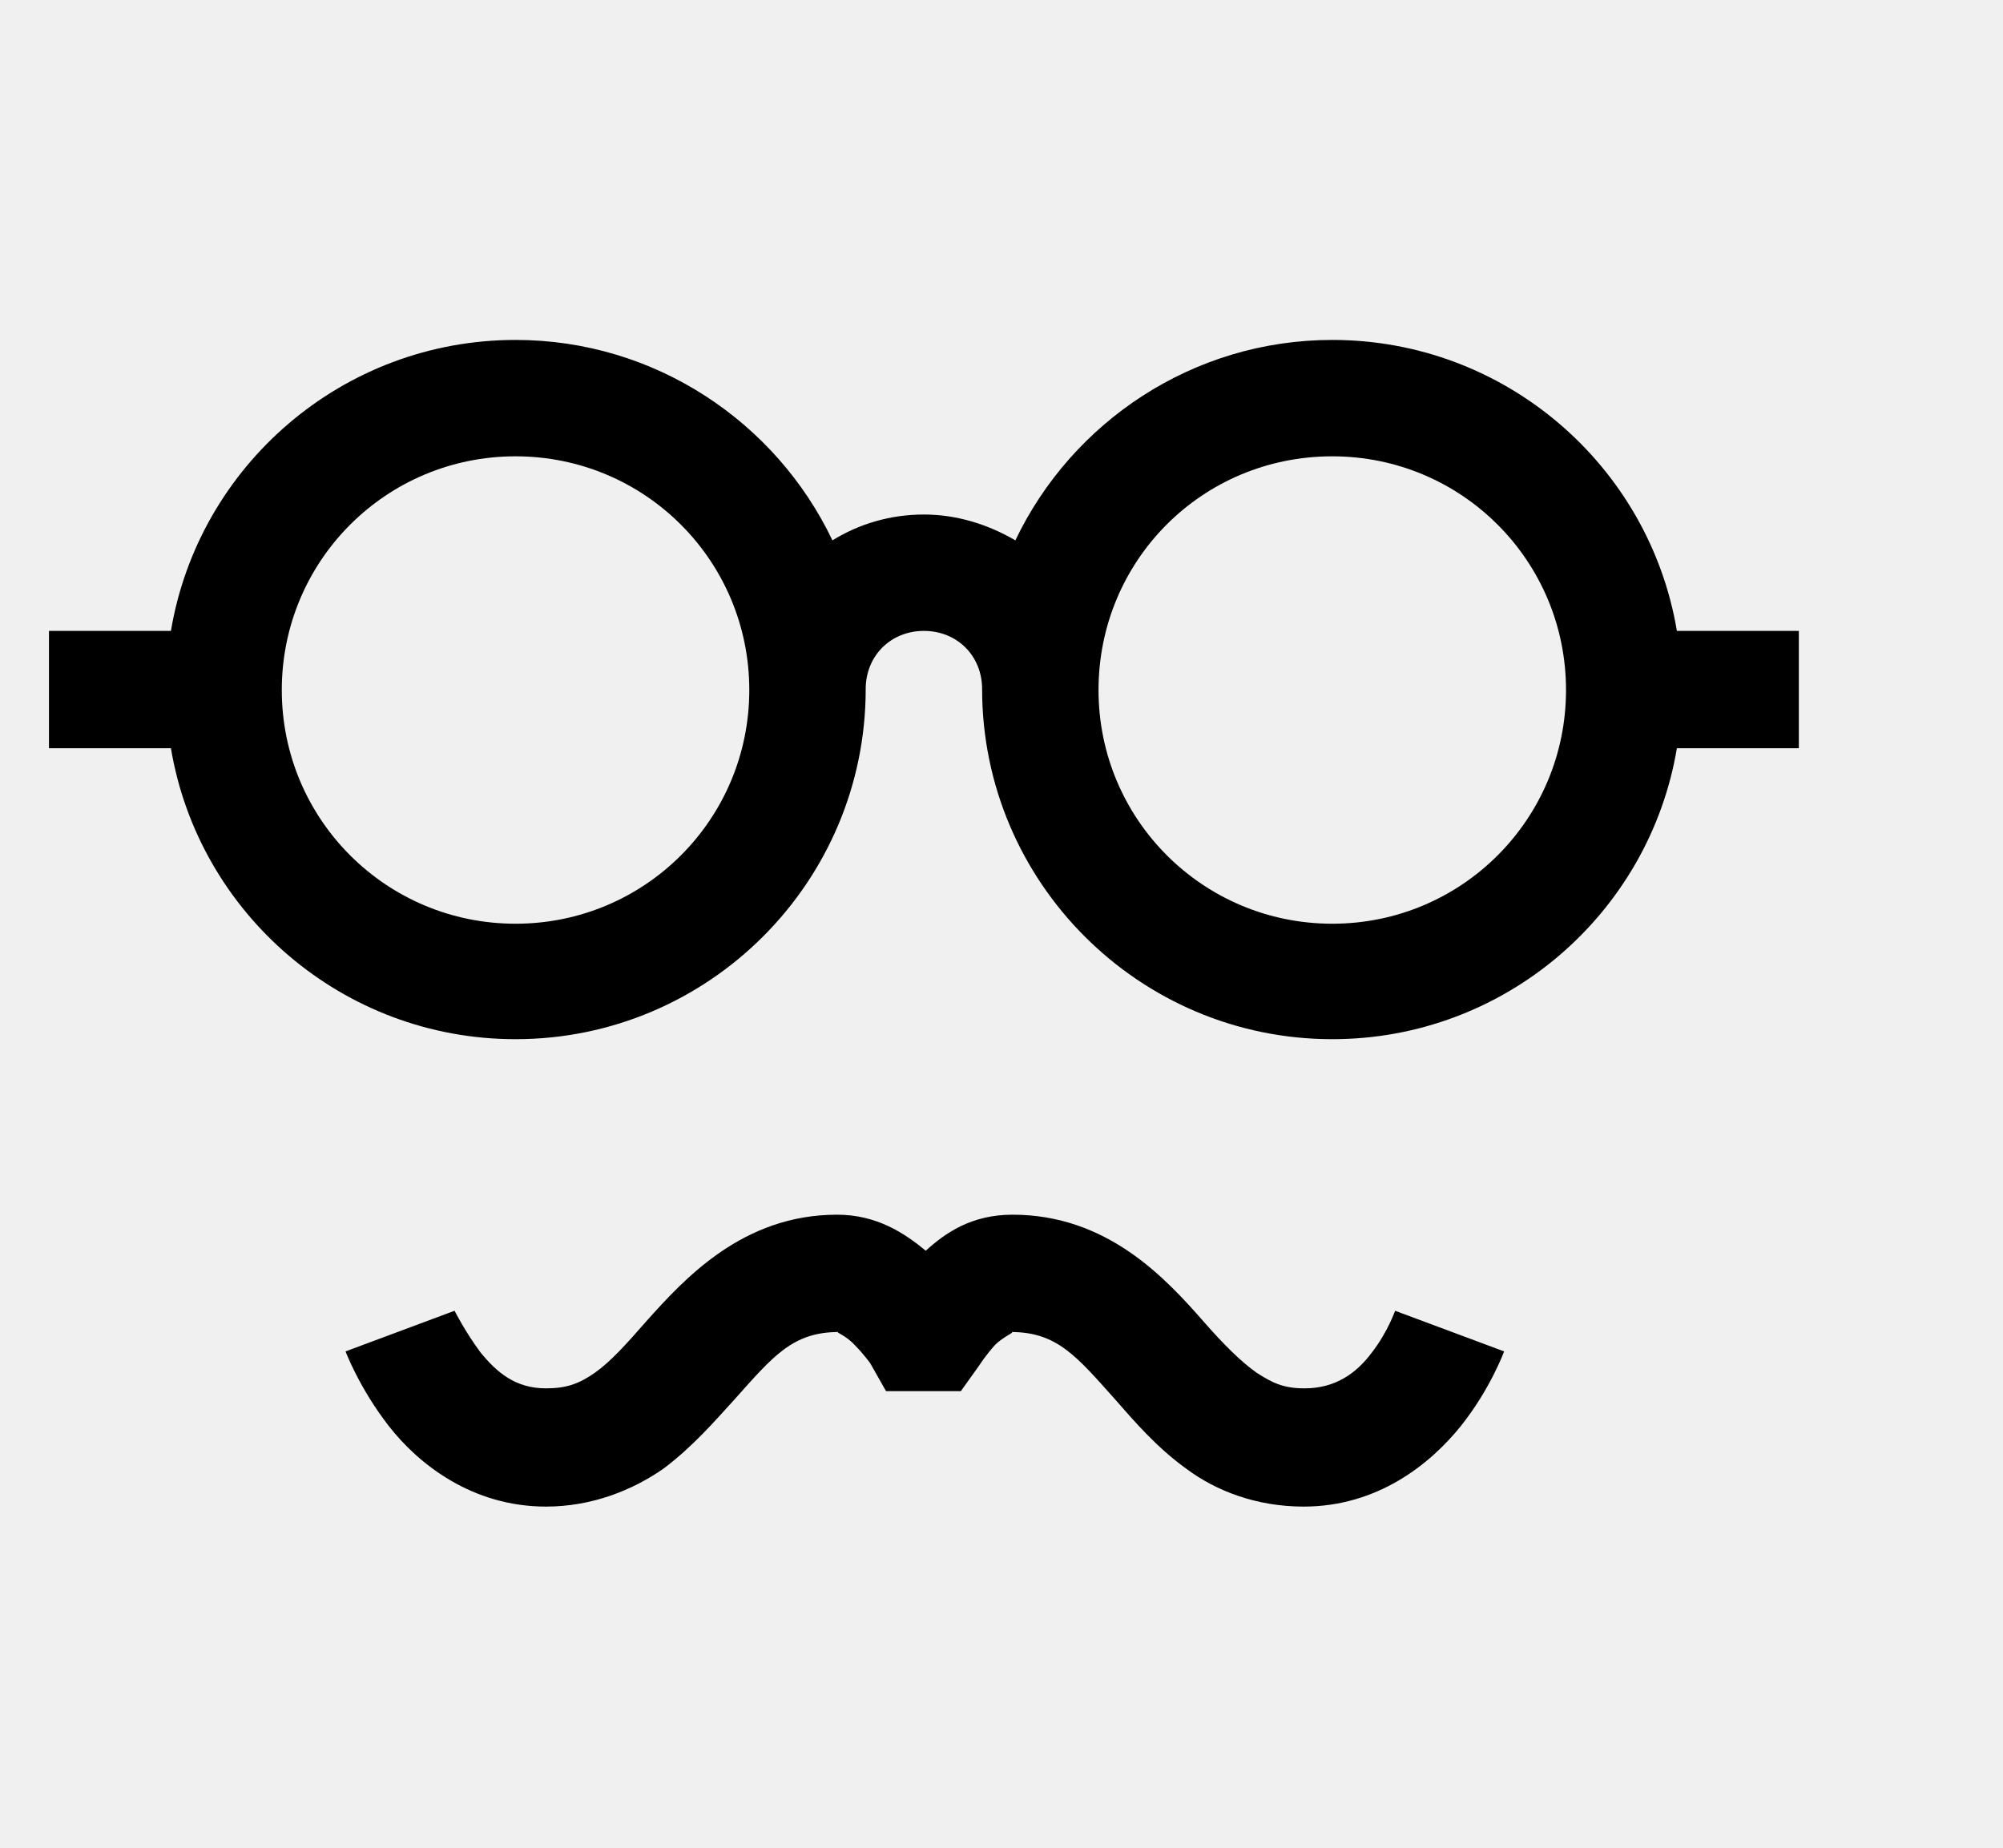
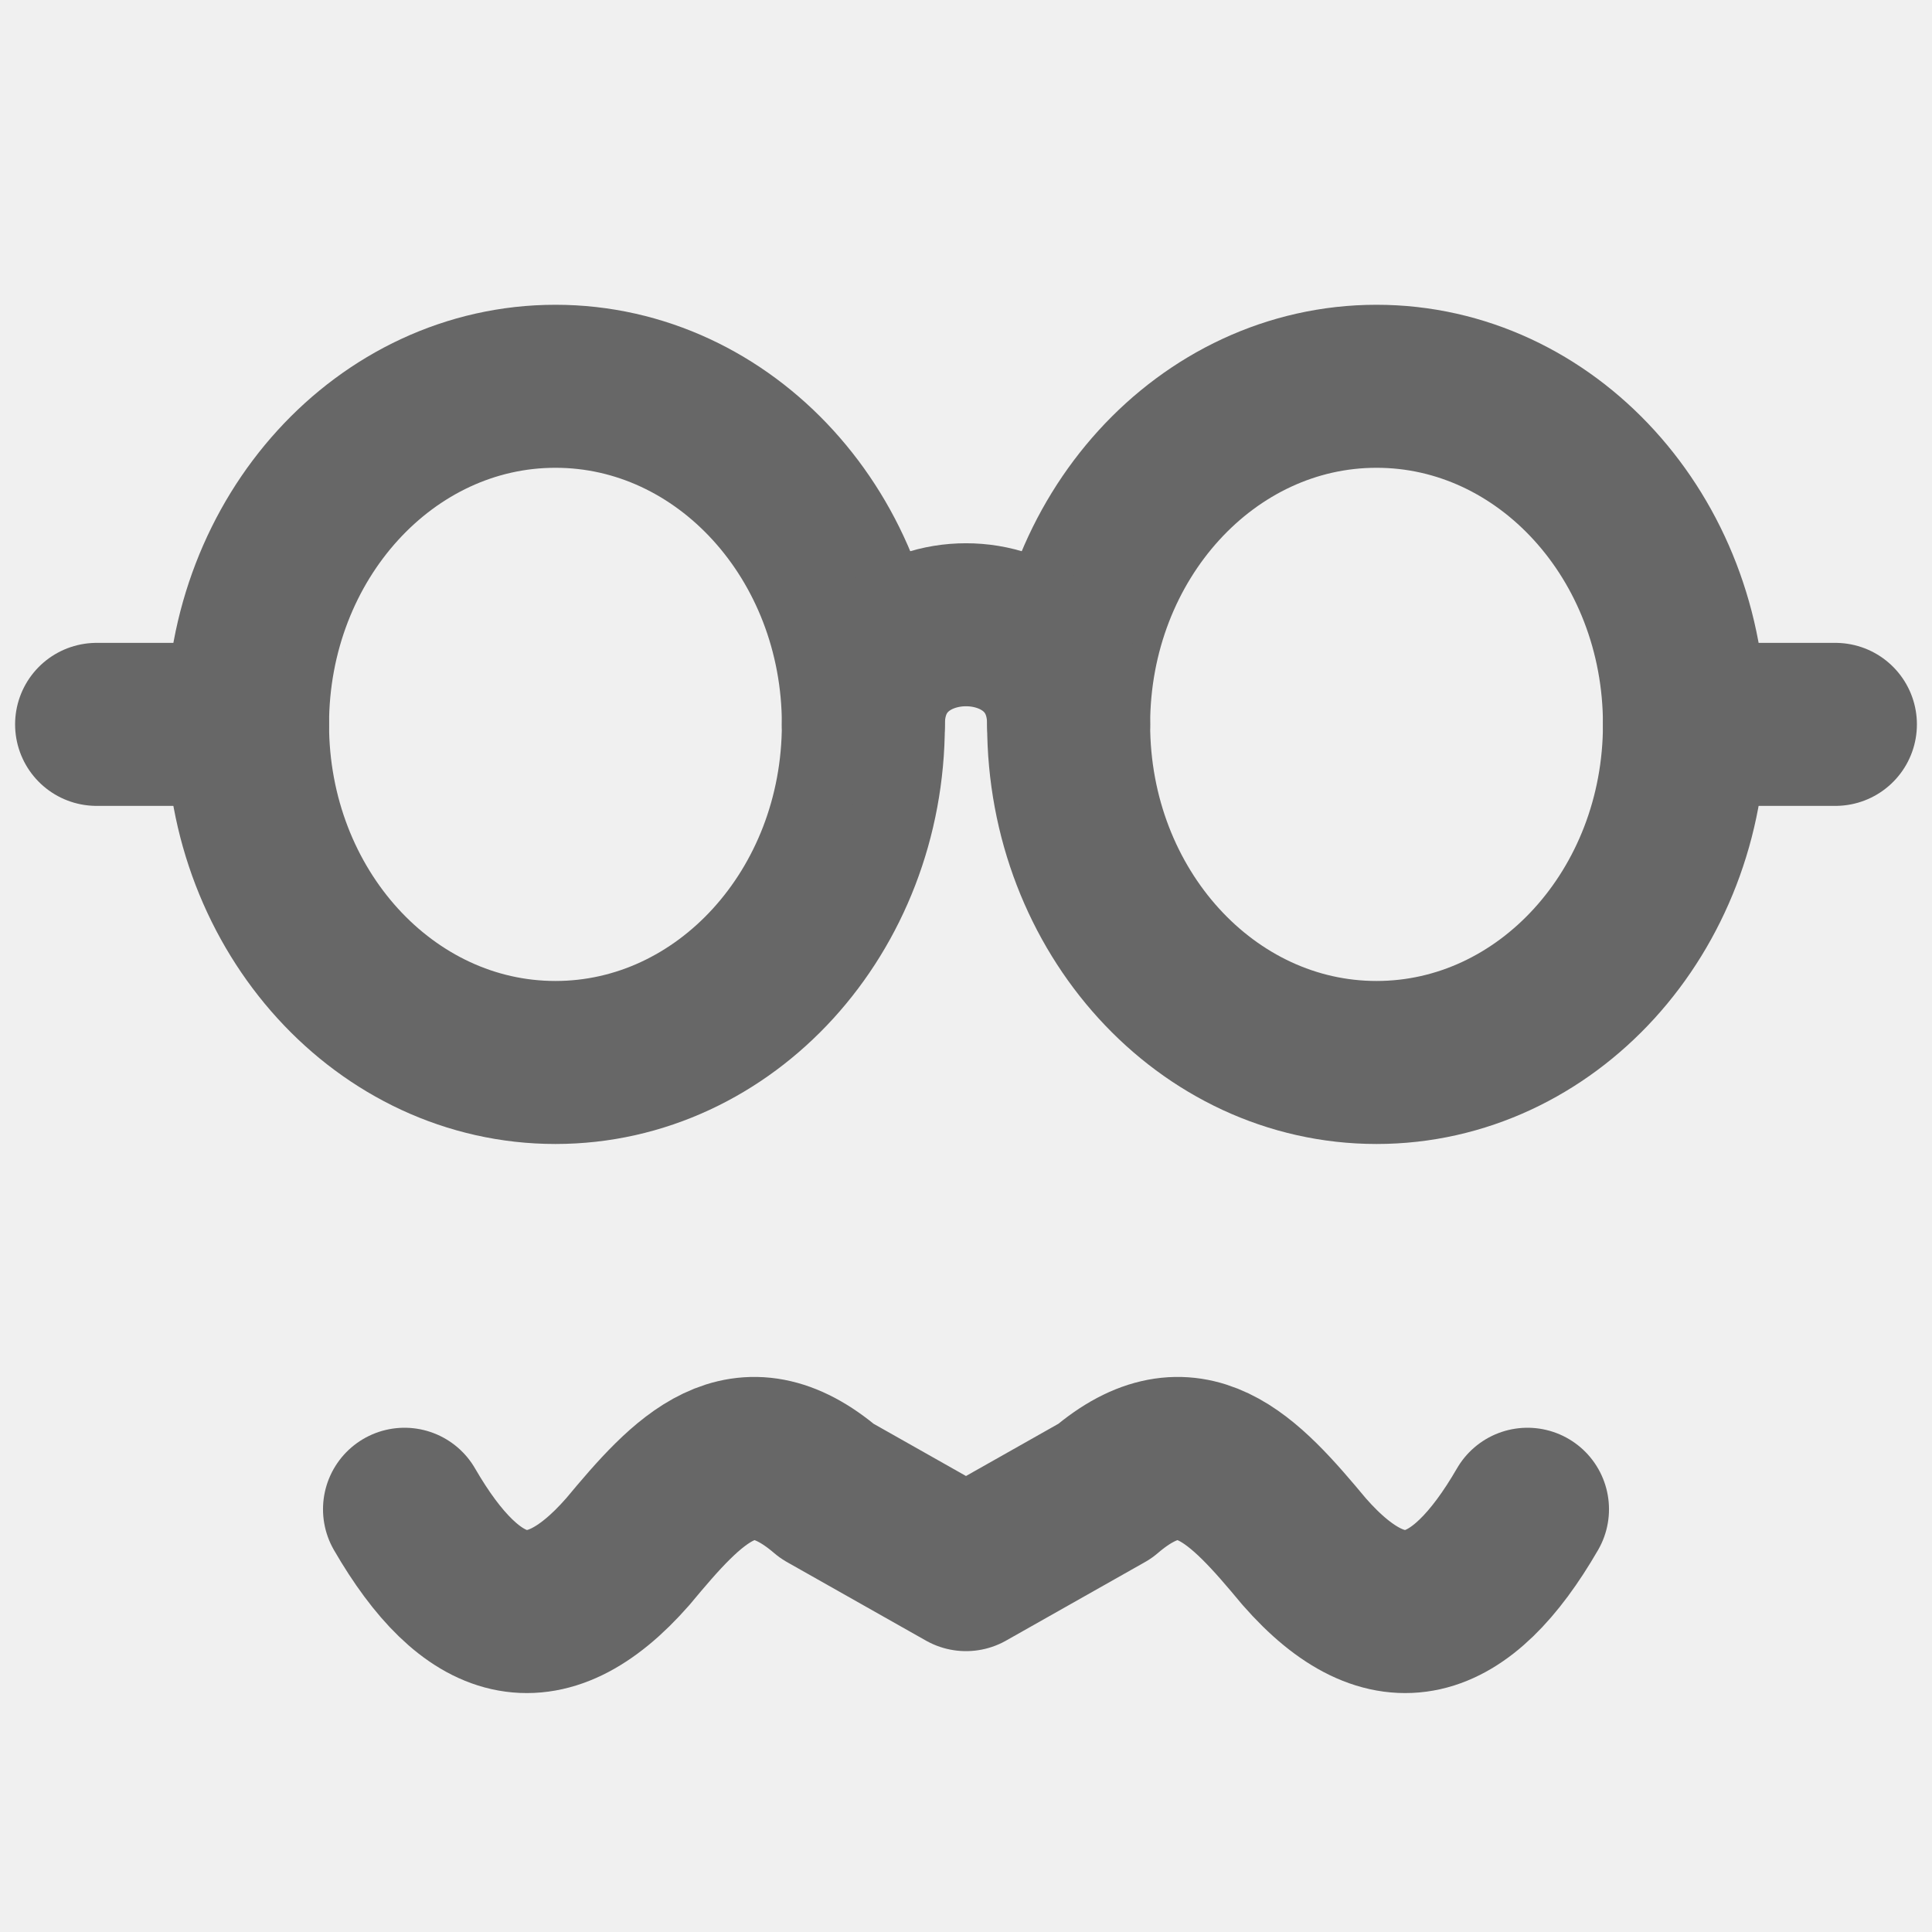
- <svg xmlns="http://www.w3.org/2000/svg" t="1788160843198" class="icon" viewBox="0 0 1110 1024" version="1.1" p-id="3001" width="216.797" height="200">
-   <path d="M463.872 673.28c-52.224 0-84.48 35.328-105.984 59.392-10.752 12.288-19.456 22.016-28.16 28.16s-15.872 8.704-27.136 8.704c-16.896 0-27.136-8.704-36.352-19.968-8.704-11.776-14.336-23.04-14.336-23.04l-60.416 22.528s7.68 20.48 24.064 41.472 46.08 44.544 87.04 44.544c25.6 0 48.128-9.216 65.024-20.992 16.384-12.288 28.672-26.624 39.424-38.4 21.504-24.064 32.256-37.376 57.856-37.376-2.56 0 3.584 1.536 8.704 7.168 5.12 5.12 8.704 10.24 8.704 10.24l8.704 15.36h41.472l10.24-14.336s3.584-5.632 8.704-11.264c5.12-5.12 11.776-7.168 8.704-7.168 25.6 0 36.352 13.312 57.856 37.376 10.752 12.288 23.04 26.624 39.424 38.4 16.384 12.288 38.912 20.992 65.024 20.992 40.96 0 70.144-23.552 87.04-44.544 16.384-20.48 24.064-41.472 24.064-41.472l-60.416-22.528s-4.096 11.776-12.8 23.04c-8.704 11.776-20.48 19.968-37.376 19.968-11.776 0-17.92-3.072-26.624-8.704-8.704-6.144-18.432-15.872-29.184-28.16-21.504-24.576-53.76-59.392-105.984-59.392-23.04 0-37.376 10.24-48.128 19.968-11.776-9.728-27.136-19.968-49.152-19.968z m274.432-420.352c71.68 0 129.536 57.856 129.536 129.536s-57.856 129.536-129.536 129.536-129.536-57.856-129.536-129.536 57.344-129.536 129.536-129.536z m-452.608 0c71.68 0 129.536 57.856 129.536 129.536s-57.856 129.536-129.536 129.536-129.536-57.856-129.536-129.536 57.856-129.536 129.536-129.536z m0-64.512c-95.744 0-175.616 69.632-190.976 161.28h-67.584v65.024h67.584c15.36 91.648 95.232 161.28 190.976 161.28 107.008 0 194.048-87.04 194.048-194.048 0-18.432 13.824-32.256 32.256-32.256s32.256 13.824 32.256 32.256c0 107.008 87.04 194.048 194.048 194.048 95.744 0 175.616-69.632 190.976-161.28h67.584v-65.024h-67.584c-15.36-91.648-95.232-161.28-190.976-161.28-77.312 0-144.384 45.568-175.616 111.104-14.848-8.704-32.256-14.336-50.688-14.336s-35.84 5.12-50.688 14.336c-31.232-65.536-98.304-111.104-175.616-111.104z" p-id="3002" />
+ <svg xmlns="http://www.w3.org/2000/svg" width="16" height="16" viewBox="0 0 16 16" fill="none">
+   <g clip-path="url(#clip0_361_5806)">
+     <path d="M4.6 8.799C6.008 8.799 7.15 7.546 7.15 5.999C7.15 4.453 6.008 3.199 4.6 3.199C3.192 3.199 2.05 4.453 2.05 5.999C2.05 7.546 3.192 8.799 4.6 8.799Z" stroke="#676767" stroke-width="1.35" stroke-linecap="round" stroke-linejoin="round" />
+     <path d="M11.4 8.799C12.808 8.799 13.95 7.546 13.95 5.999C13.95 4.453 12.808 3.199 11.4 3.199C9.992 3.199 8.85 4.453 8.85 5.999C8.85 7.546 9.992 8.799 11.4 8.799Z" stroke="#676767" stroke-width="1.35" stroke-linecap="round" stroke-linejoin="round" />
+     <path d="M0.8 5.999H2.05M13.95 5.999H15.2M7.15 5.999C7.15 4.899 8.85 4.899 8.85 5.999M3.35 12.499C3.9 13.449 4.5 13.649 5.2 12.849C5.7 12.249 6.15 11.749 6.85 12.349L8 12.999L9.15 12.349C9.85 11.749 10.3 12.249 10.8 12.849C11.5 13.649 12.1 13.449 12.65 12.499" stroke="#676767" stroke-width="1.35" stroke-linecap="round" stroke-linejoin="round" />
+   </g>
+   <defs>
+     <clipPath id="clip0_361_5806">
+       <rect width="16" height="16" fill="white" />
+     </clipPath>
+   </defs>
</svg>
